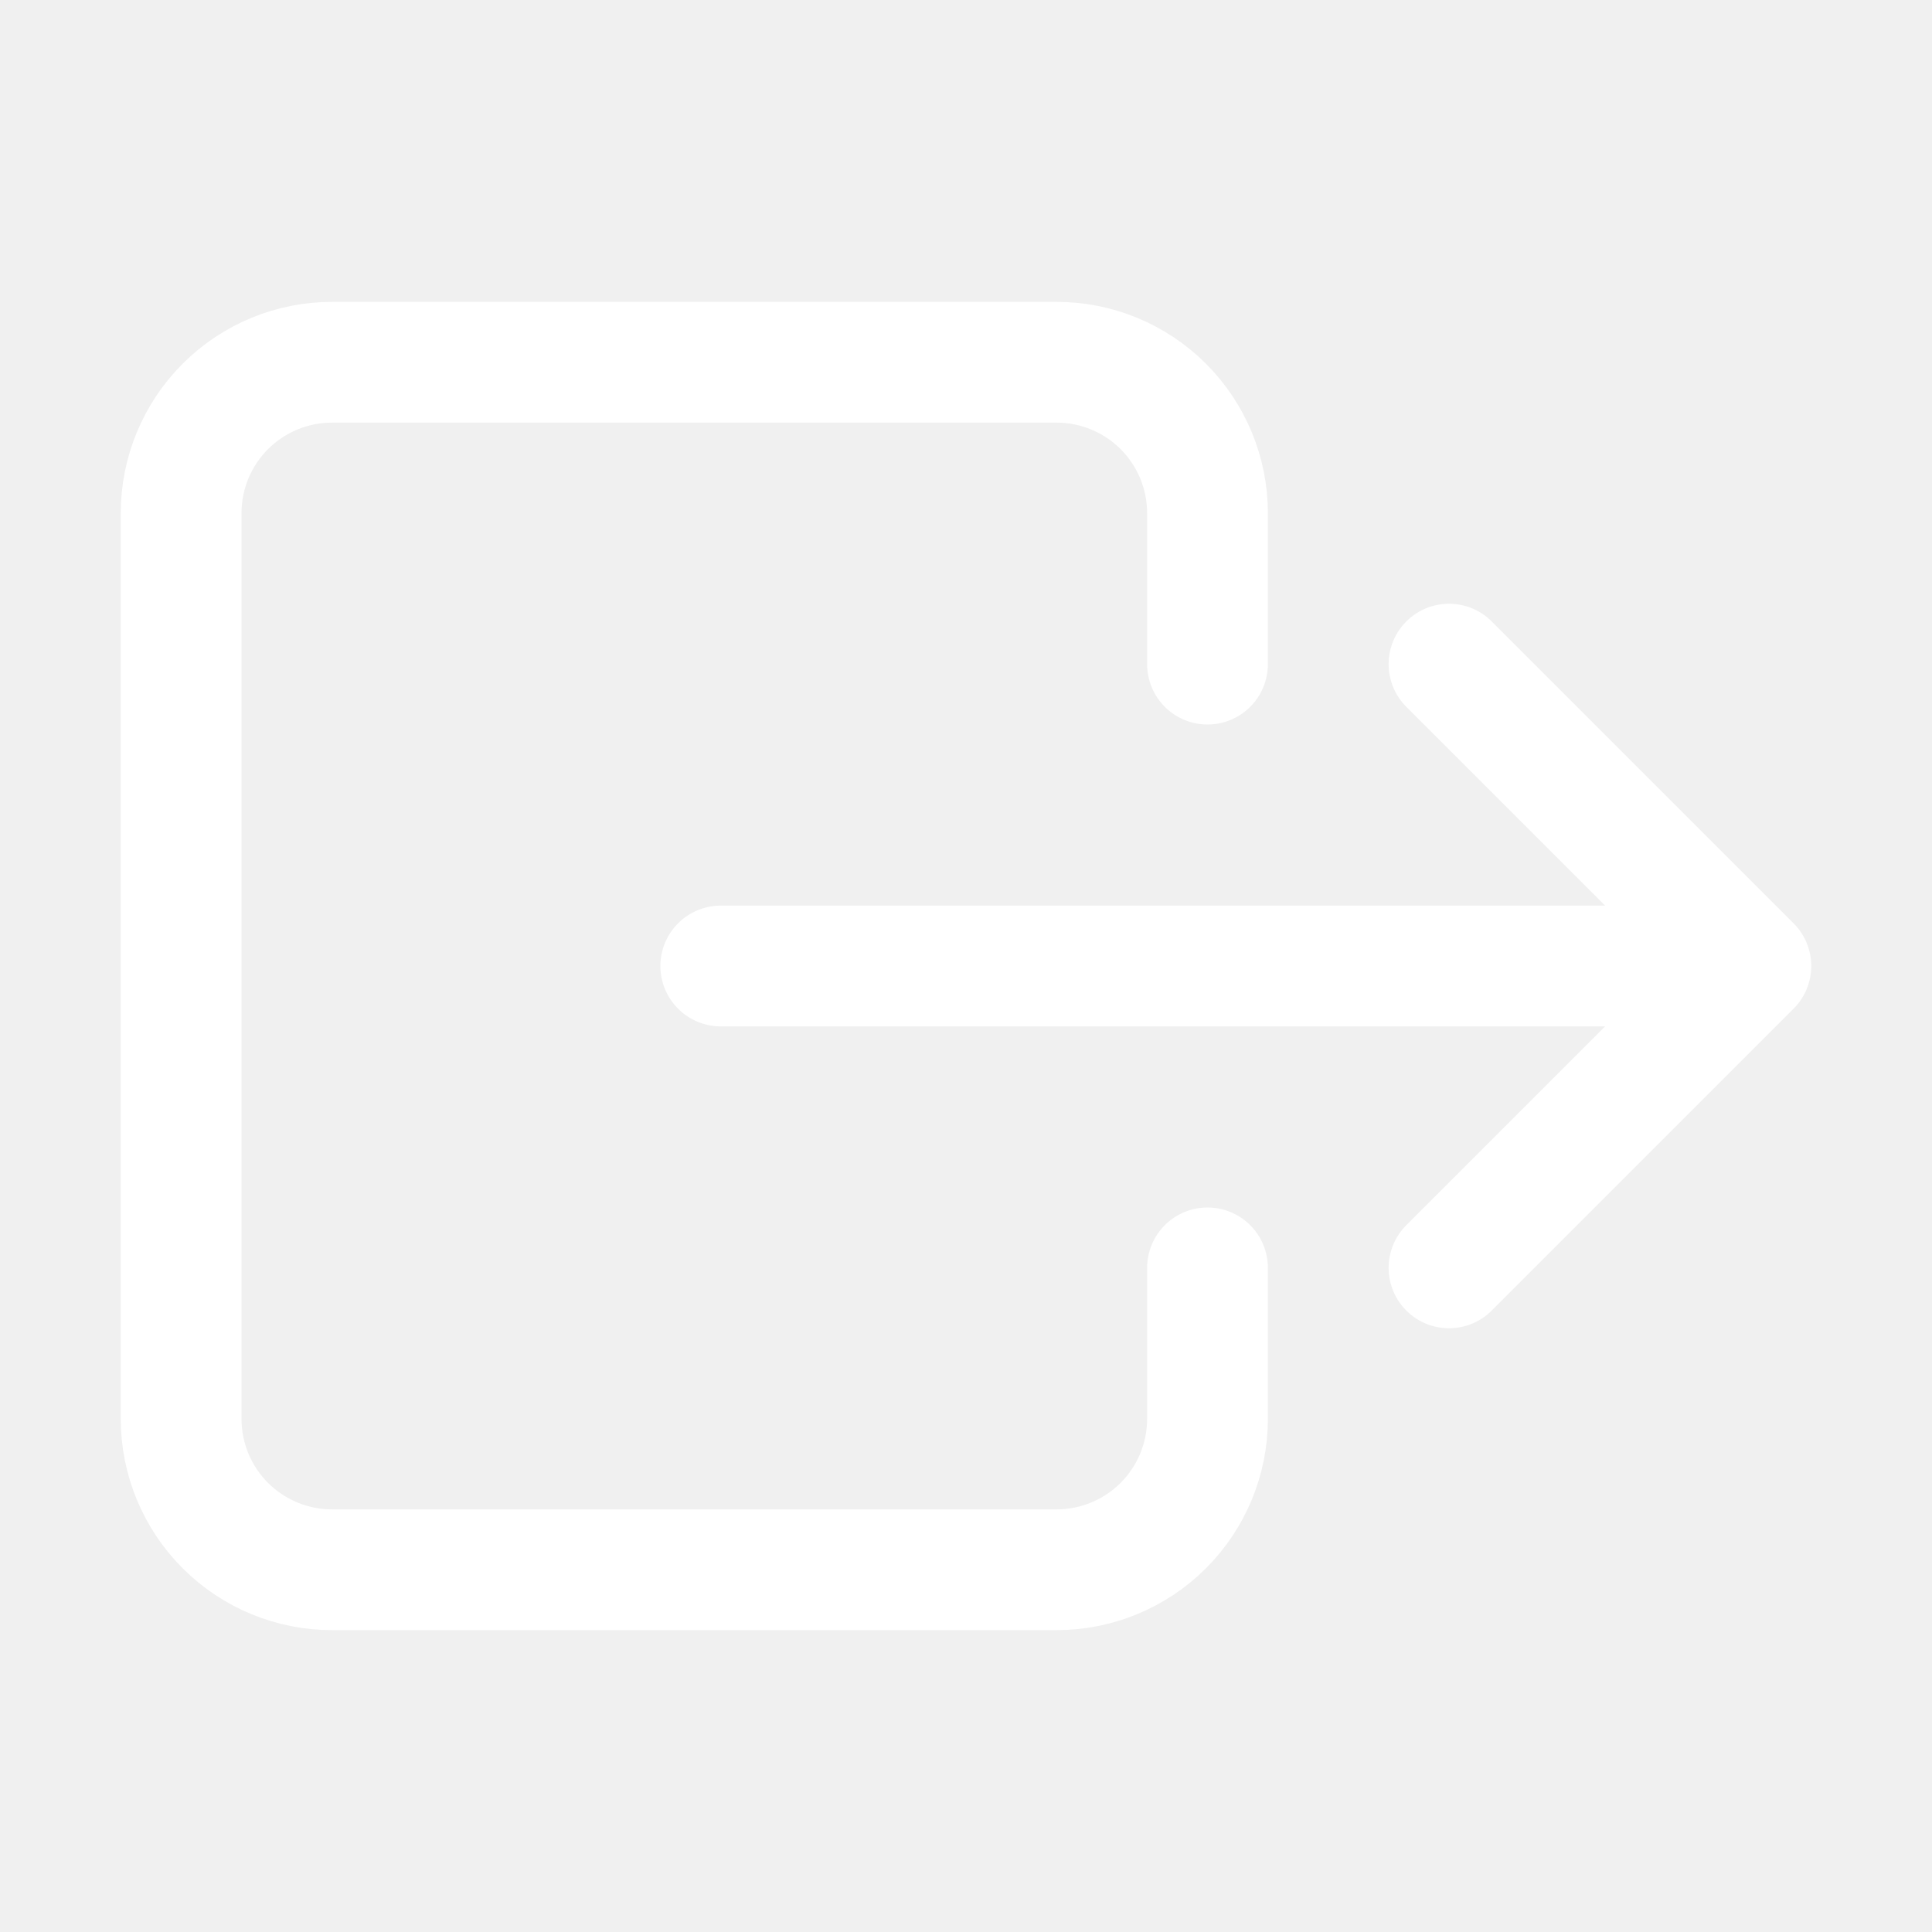
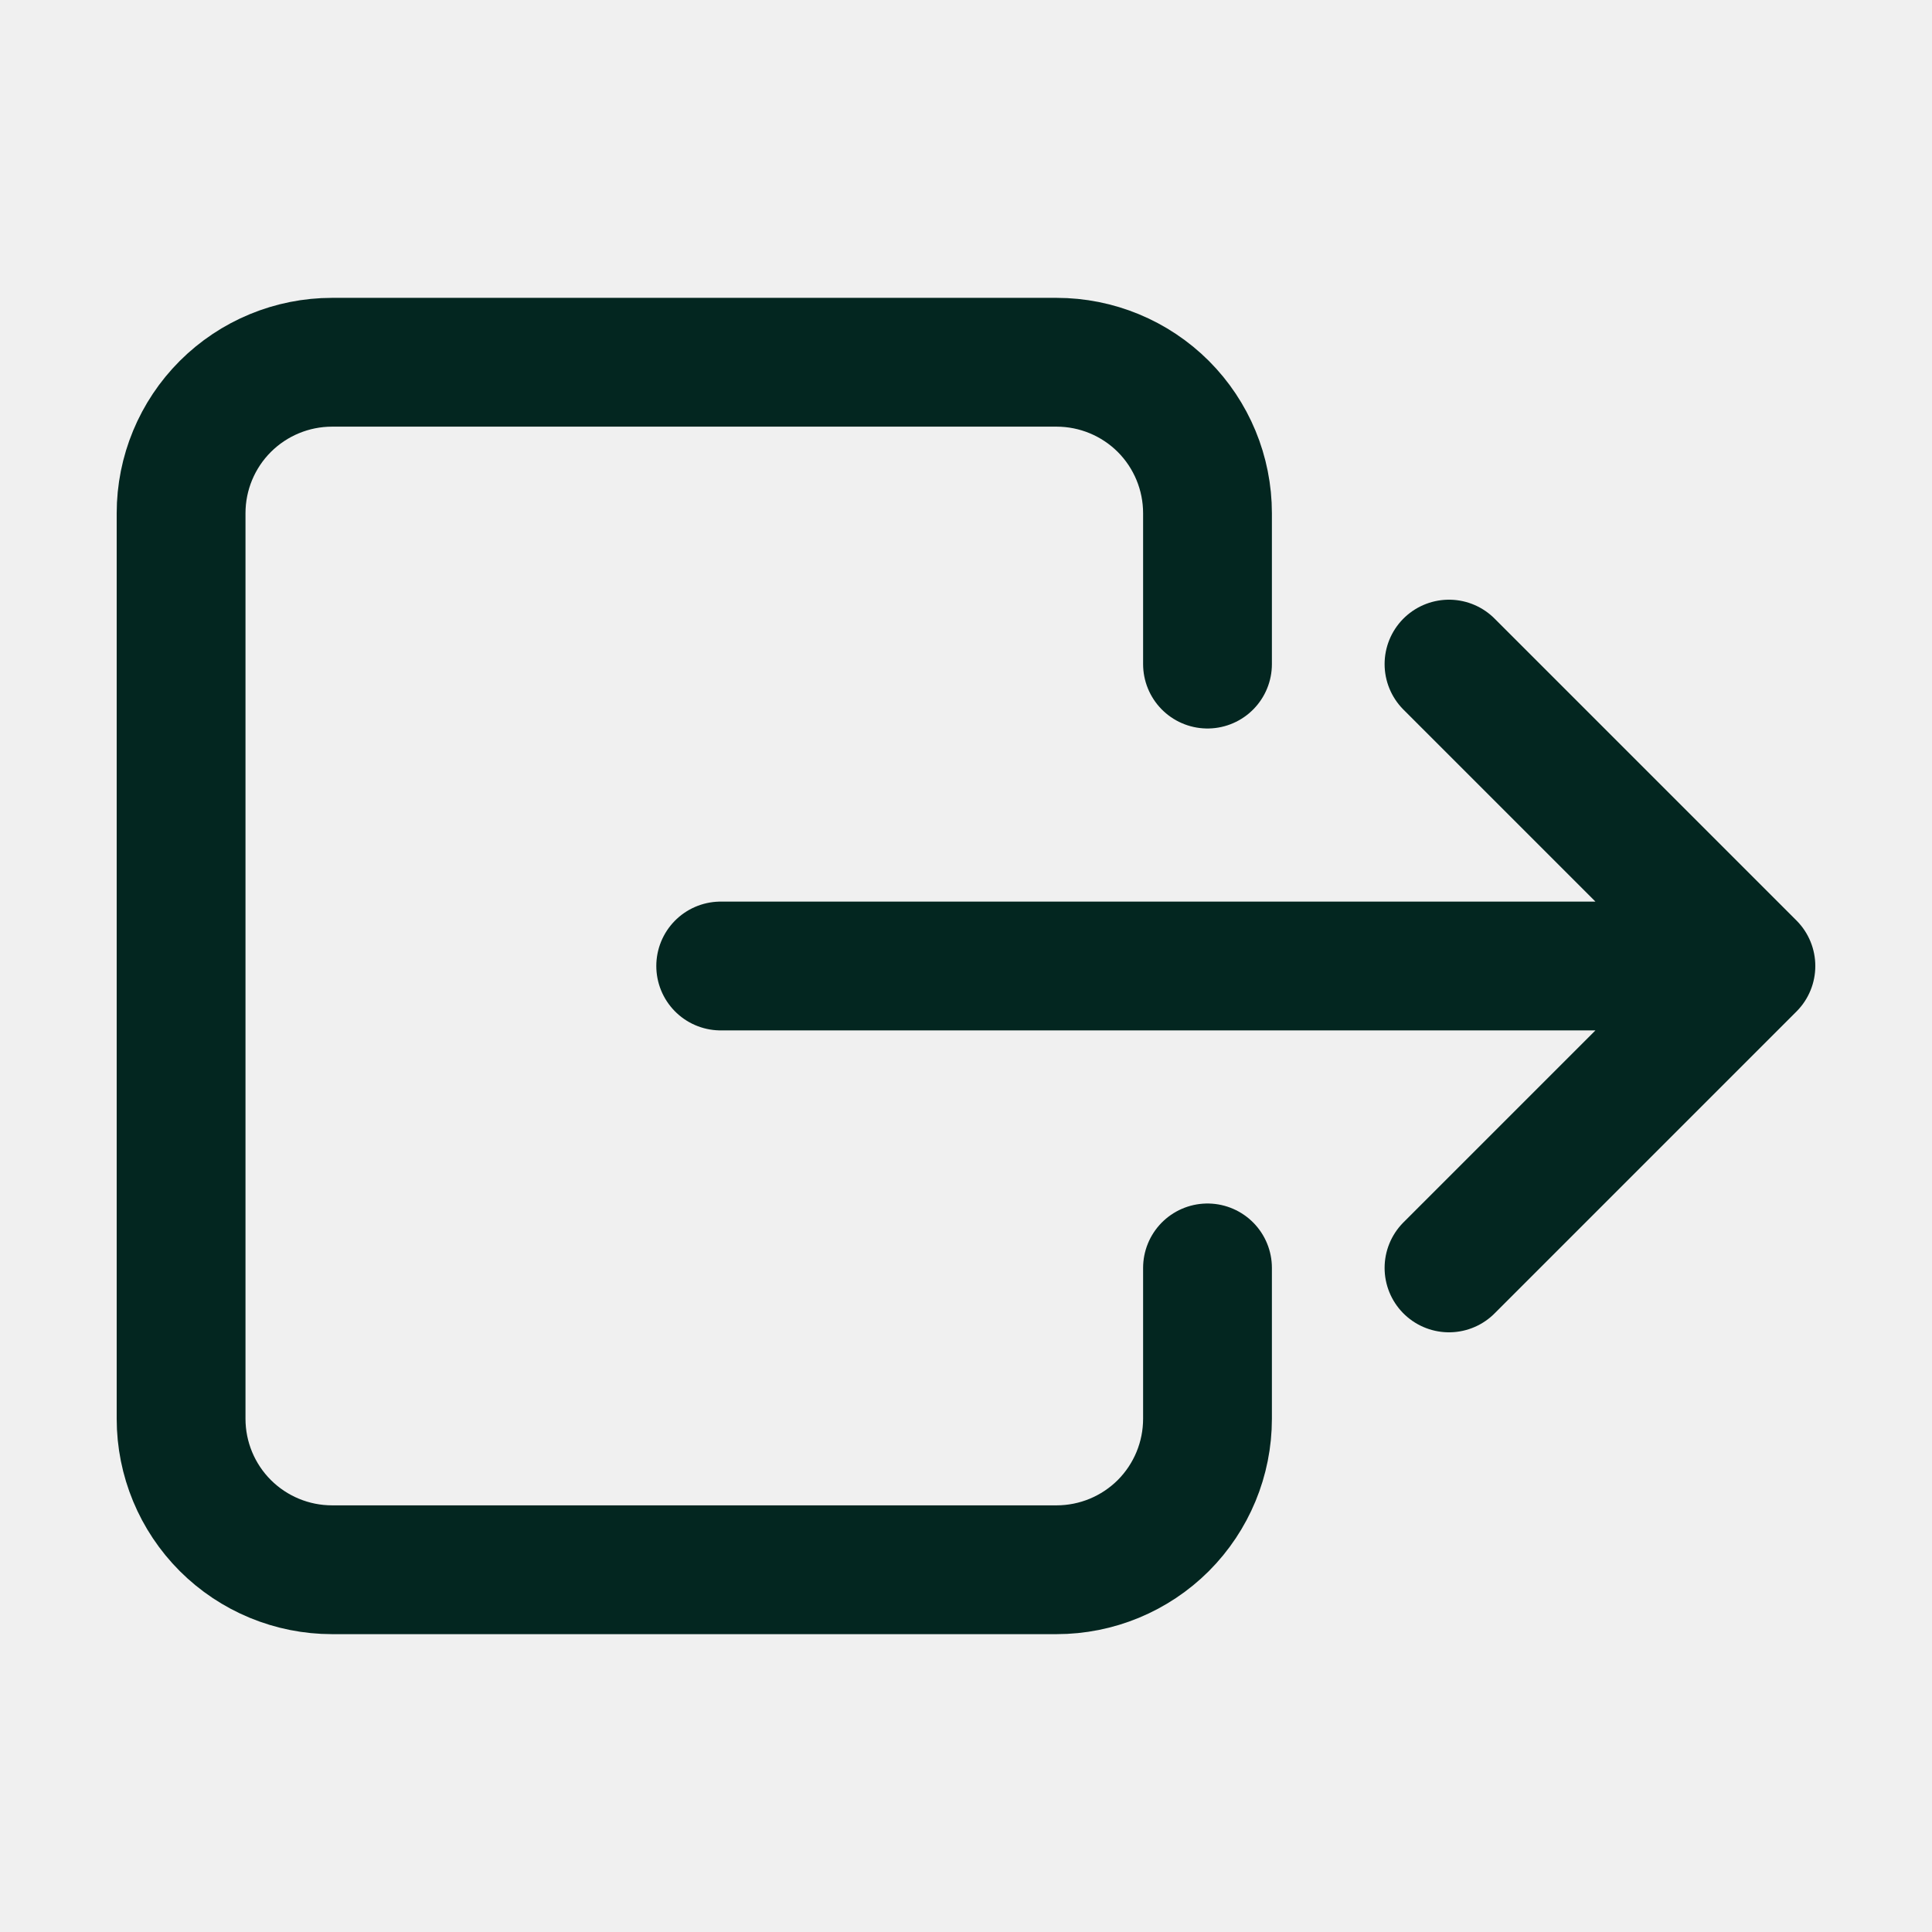
- <svg xmlns="http://www.w3.org/2000/svg" width="32" height="32" viewBox="0 0 32 32" fill="none">
-   <path d="M20 11V8.5C20 7.837 19.737 7.201 19.268 6.732C18.799 6.263 18.163 6 17.5 6H5.5C4.837 6 4.201 6.263 3.732 6.732C3.263 7.201 3 7.837 3 8.5V23.5C3 24.163 3.263 24.799 3.732 25.268C4.201 25.737 4.837 26 5.5 26H17.5C18.163 26 18.799 25.737 19.268 25.268C19.737 24.799 20 24.163 20 23.5V21M24 11L29 16M29 16L24 21M29 16H11.938" stroke="white" stroke-width="2" stroke-linecap="round" stroke-linejoin="round" />
+ <svg xmlns="http://www.w3.org/2000/svg" width="30" height="30" viewBox="0 0 30 30" fill="none">
+   <path d="M18.75 10.312V7.969C18.75 7.347 18.503 6.751 18.064 6.311C17.624 5.872 17.028 5.625 16.406 5.625H5.156C4.535 5.625 3.939 5.872 3.499 6.311C3.059 6.751 2.812 7.347 2.812 7.969V22.031C2.812 22.653 3.059 23.249 3.499 23.689C3.939 24.128 4.535 24.375 5.156 24.375H16.406C17.028 24.375 17.624 24.128 18.064 23.689C18.503 23.249 18.75 22.653 18.75 22.031V19.688M22.5 10.312L27.188 15M27.188 15L22.5 19.688M27.188 15H11.191" stroke="#032620" stroke-width="2" stroke-linecap="round" stroke-linejoin="round" />
</svg>
